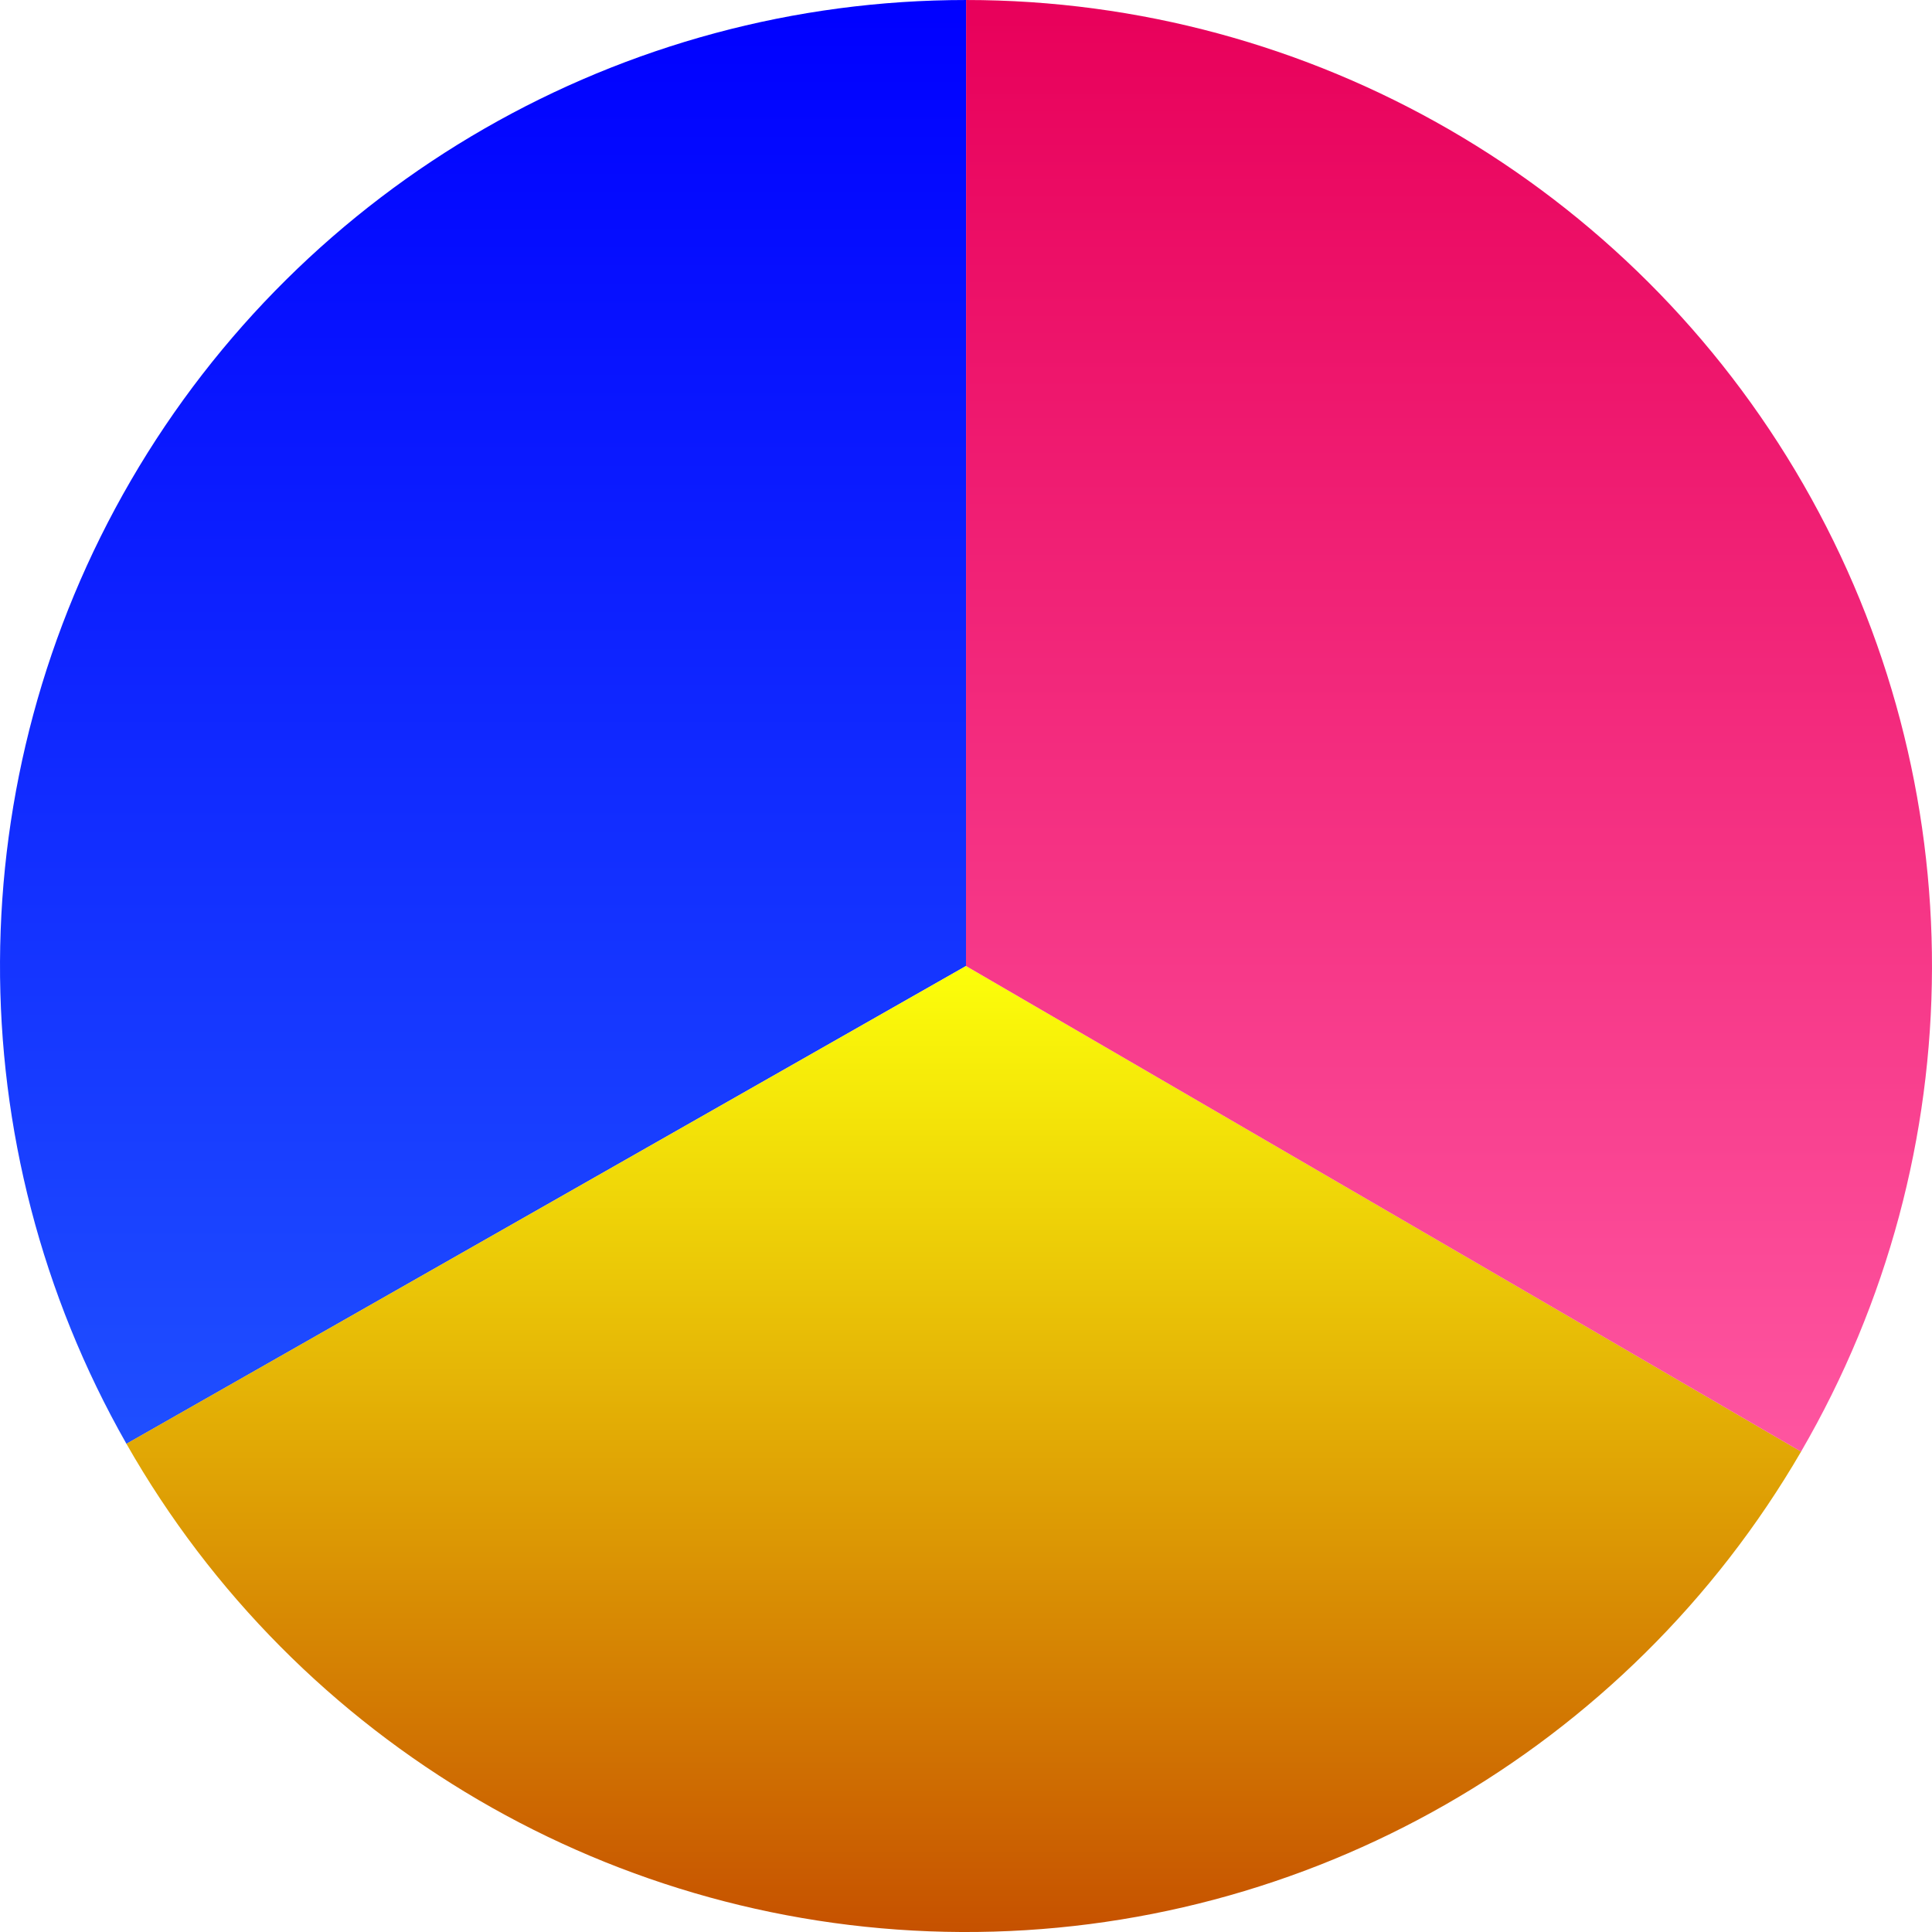
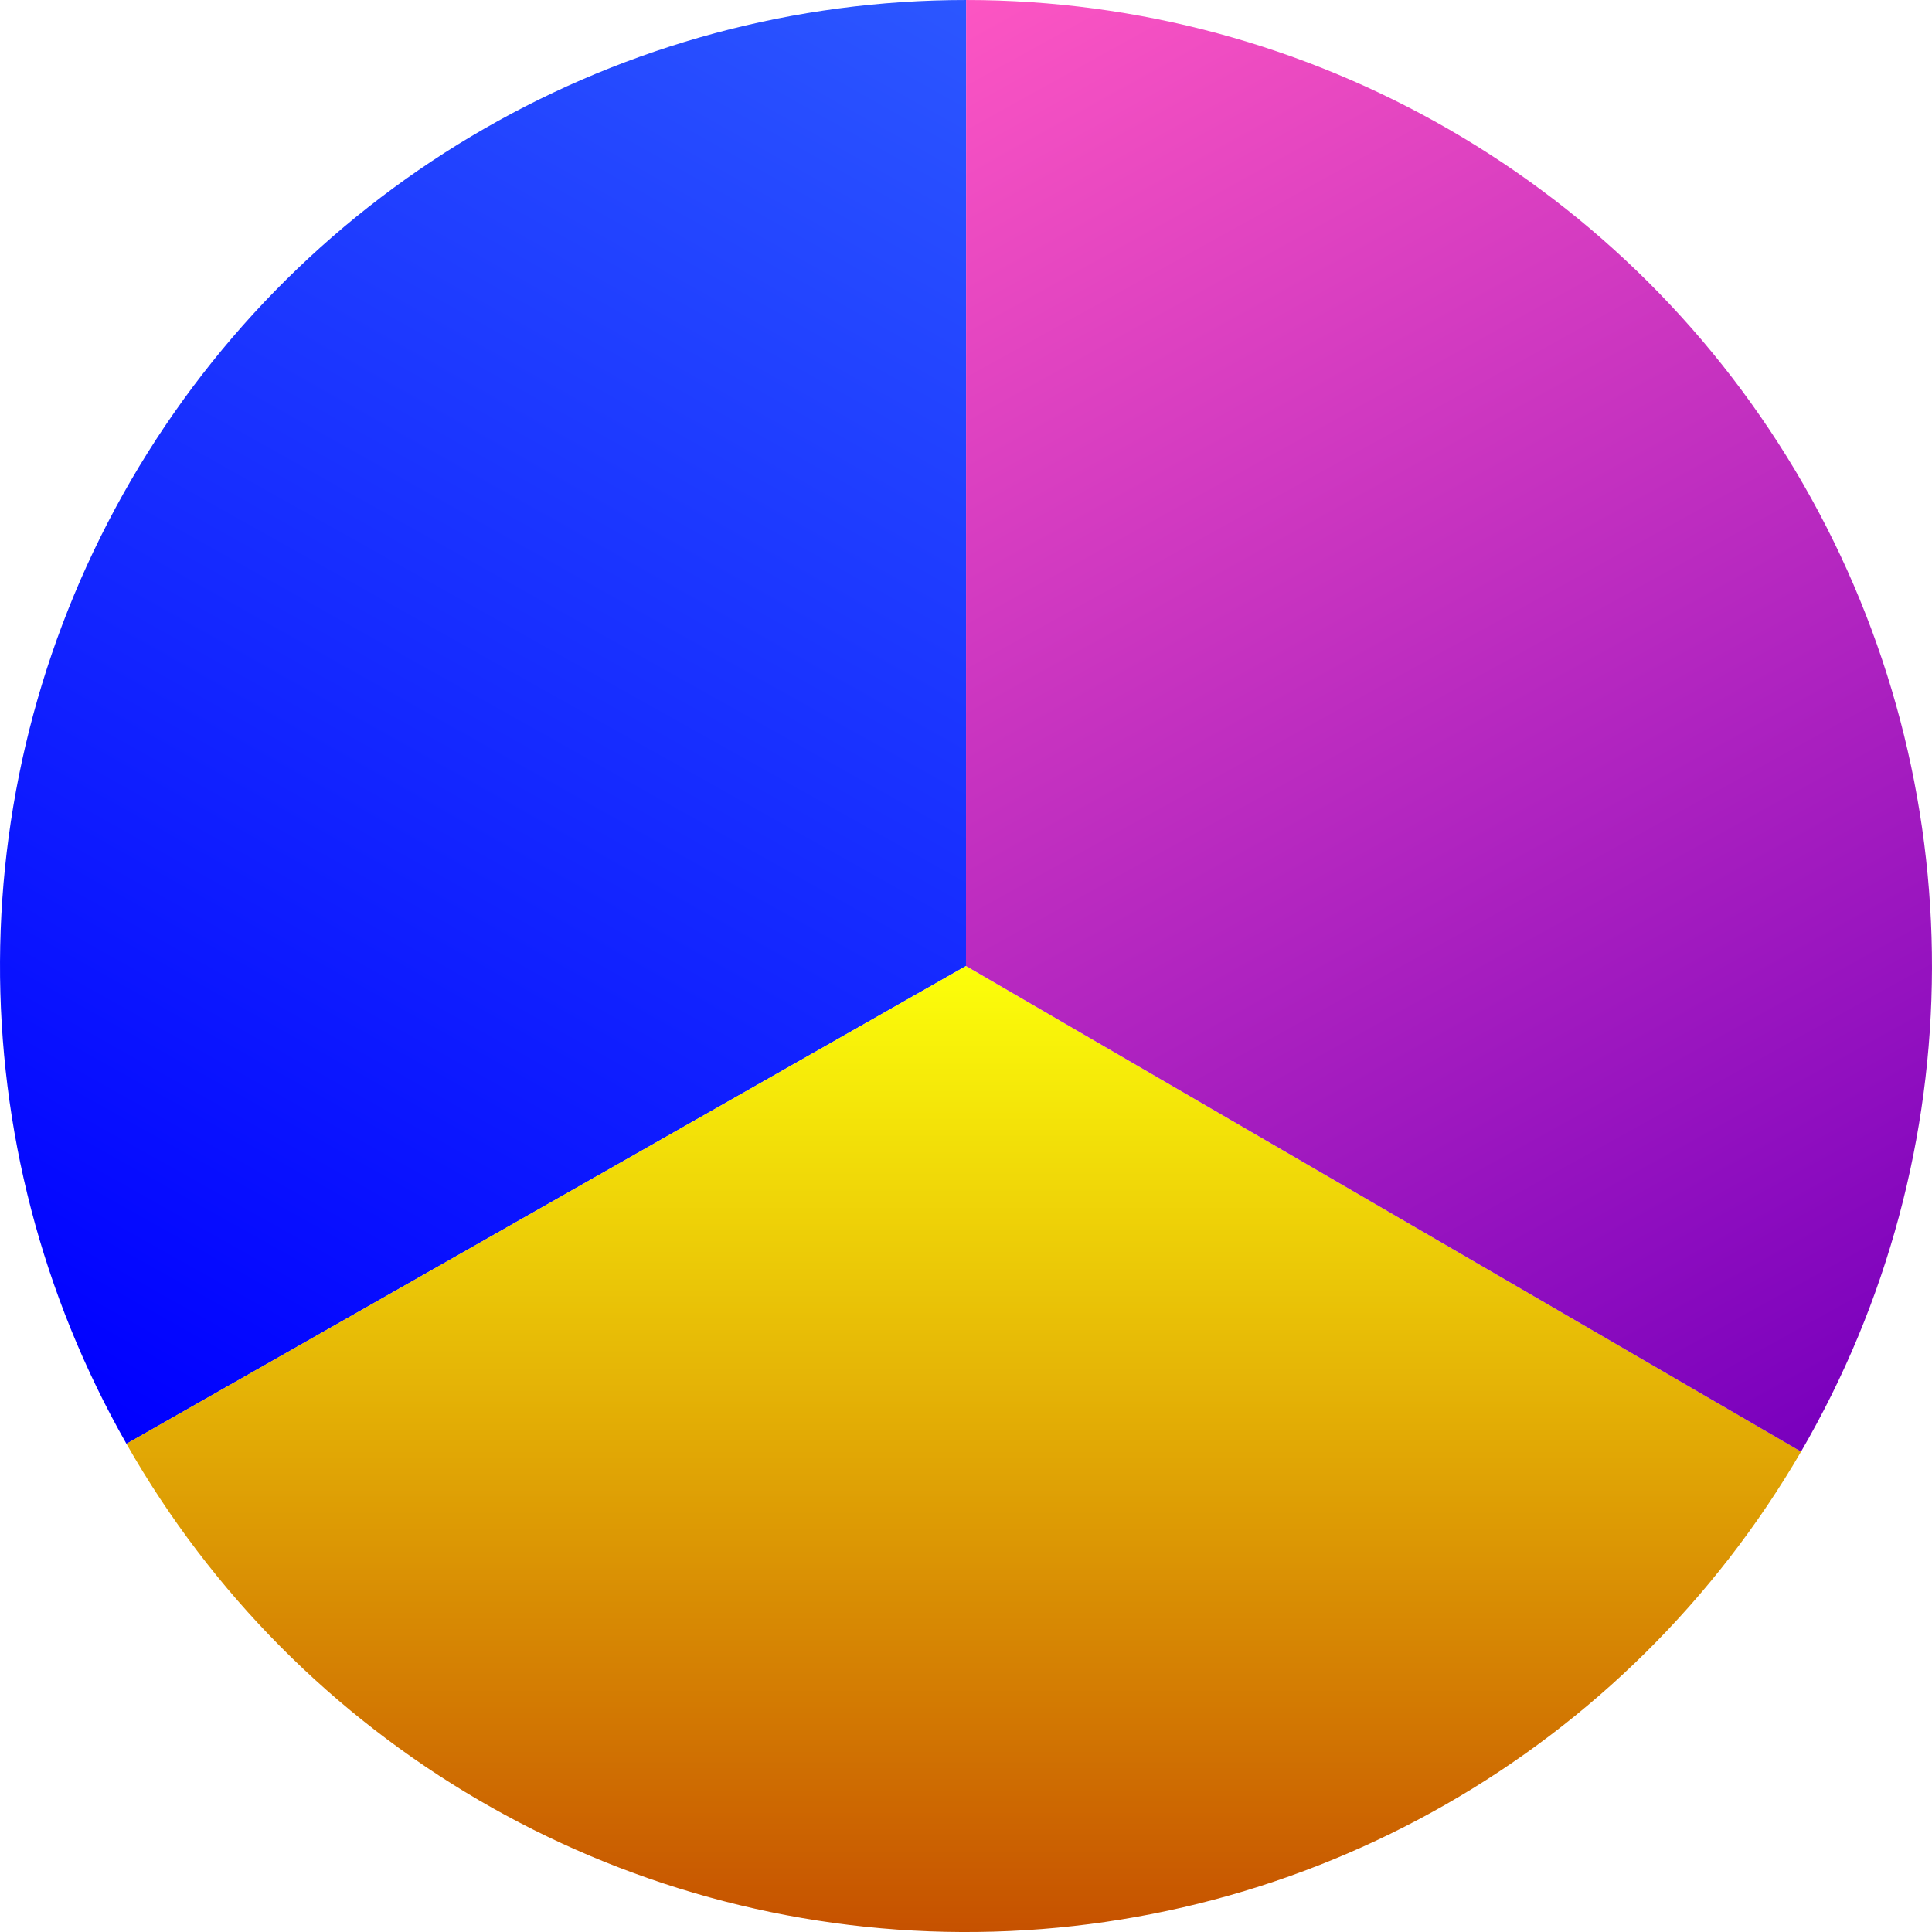
<svg xmlns="http://www.w3.org/2000/svg" xmlns:ns1="https://boxy-svg.com" xmlns:xlink="http://www.w3.org/1999/xlink" width="66.487mm" height="66.487mm" viewBox="0 0 66.487 66.487" version="1.1" id="svg1">
  <defs id="defs6">
    <linearGradient id="linearGradient1">
      <stop style="stop-color:#0000ff;stop-opacity:1;" offset="0" id="stop1" />
-       <stop style="stop-color:#1f4fff;stop-opacity:1;" offset="1" id="stop2" />
+       <stop style="stop-opacity: 1; stop-color: rgb(46, 91, 255);" offset="1" id="stop2" />
    </linearGradient>
    <linearGradient id="gradient-0" ns1:pinned="true">
-       <stop offset="0.413" style="stop-color: rgb(255, 230, 0);" />
+       <stop offset="0.413" style="stop-color: rgb(255, 99, 0);" />
    </linearGradient>
    <linearGradient gradientUnits="userSpaceOnUse" x1="114.266" y1="154.162" x2="114.266" y2="187.406" id="gradient-2">
      <stop offset="0" style="stop-color:#fcff0a;stop-opacity:1;" id="stop3" />
      <stop offset="1" style="stop-color:#c65100;stop-opacity:1;" id="stop4" />
    </linearGradient>
-     <linearGradient gradientUnits="userSpaceOnUse" x1="130.965" y1="120.919" x2="130.965" y2="170.875" id="gradient-3">
-       <stop offset="0" style="stop-color:#e8005a;stop-opacity:1;" id="stop5" />
-       <stop offset="1" style="stop-color:#fe55a0;stop-opacity:1;" id="stop6" />
+     <linearGradient gradientUnits="userSpaceOnUse" x1="130.965" y1="120.919" x2="130.965" y2="170.875" id="gradient-3" gradientTransform="matrix(-0.874521, 0.484987, -0.570392, -1.028569, 326.7235, 231.6414)">
+       <stop offset="0" style="stop-opacity: 1; stop-color: rgb(121, 0, 190);" id="stop5" />
+       <stop offset="1" style="stop-opacity: 1; stop-color: rgb(255, 87, 194);" id="stop6" />
    </linearGradient>
    <radialGradient gradientUnits="userSpaceOnUse" cx="97.726" cy="145.763" r="16.626" id="linearGradient1-0" xlink:href="#linearGradient1" />
-     <linearGradient gradientUnits="userSpaceOnUse" x1="97.726" y1="120.919" x2="97.726" y2="170.607" id="linearGradient1-1" xlink:href="#linearGradient1" />
+     <linearGradient gradientUnits="userSpaceOnUse" x1="97.726" y1="120.919" x2="97.726" y2="170.607" id="linearGradient1-1" gradientTransform="matrix(-0.872212, -0.489129, 0.59505, -1.061093, 98.83187, 346.6614)" xlink:href="#linearGradient1" />
  </defs>
  <g id="layer1" transform="translate(-81.09964,-120.9188)">
    <path style="stroke-width: 2; stroke-linecap: round; fill: url(#linearGradient1-1);" id="path1" d="m 85.452,170.607 a 33.244,33.244 0 0 1 0.155,-33.159 33.244,33.244 0 0 1 28.745,-16.529 l -0.009,33.244 z" />
    <path style="stroke-width: 2; stroke-linecap: round; fill-rule: nonzero; fill: url(#gradient-2);" id="path2" d="m 143.082,170.873 a 33.244,33.244 0 0 1 -28.894,16.533 33.244,33.244 0 0 1 -28.738,-16.802 l 28.893,-16.441 z" />
    <path style="stroke-width: 2; stroke-linecap: round; fill: url(#gradient-3);" id="path3" d="m 114.347,120.919 a 33.244,33.244 0 0 1 28.813,16.669 33.244,33.244 0 0 1 -0.08,33.287 l -28.737,-16.712 z" />
  </g>
</svg>
